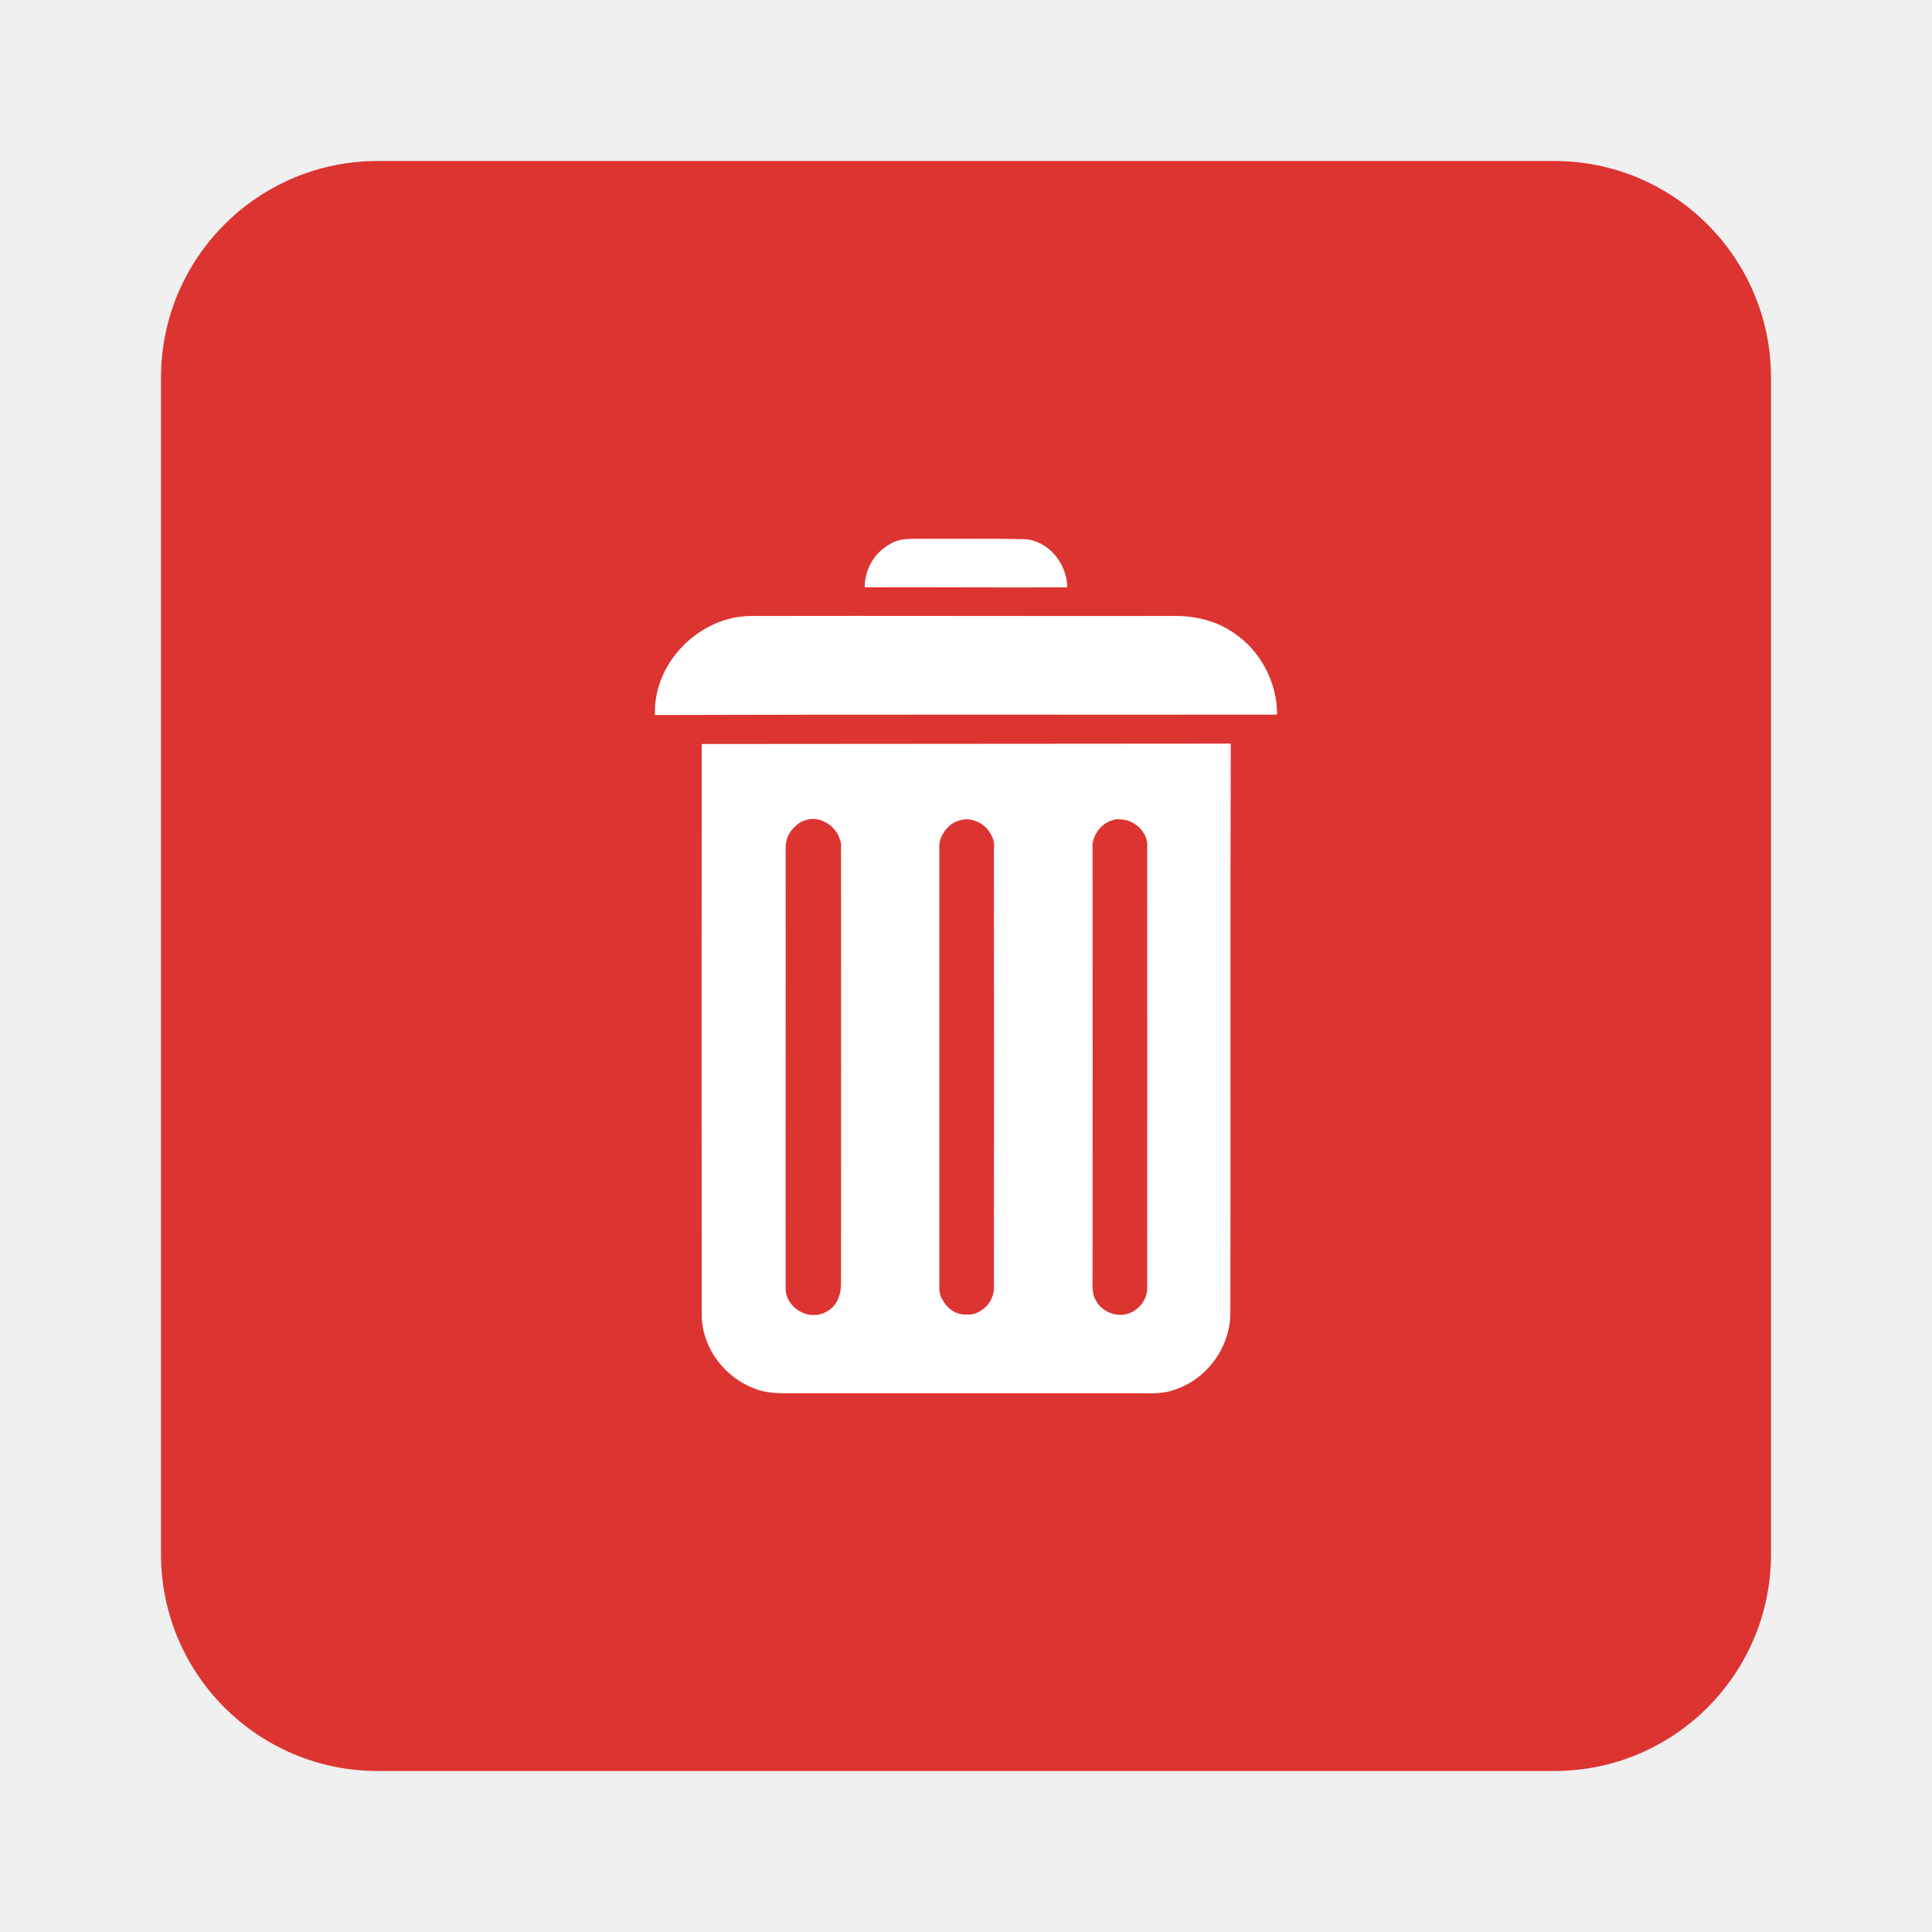
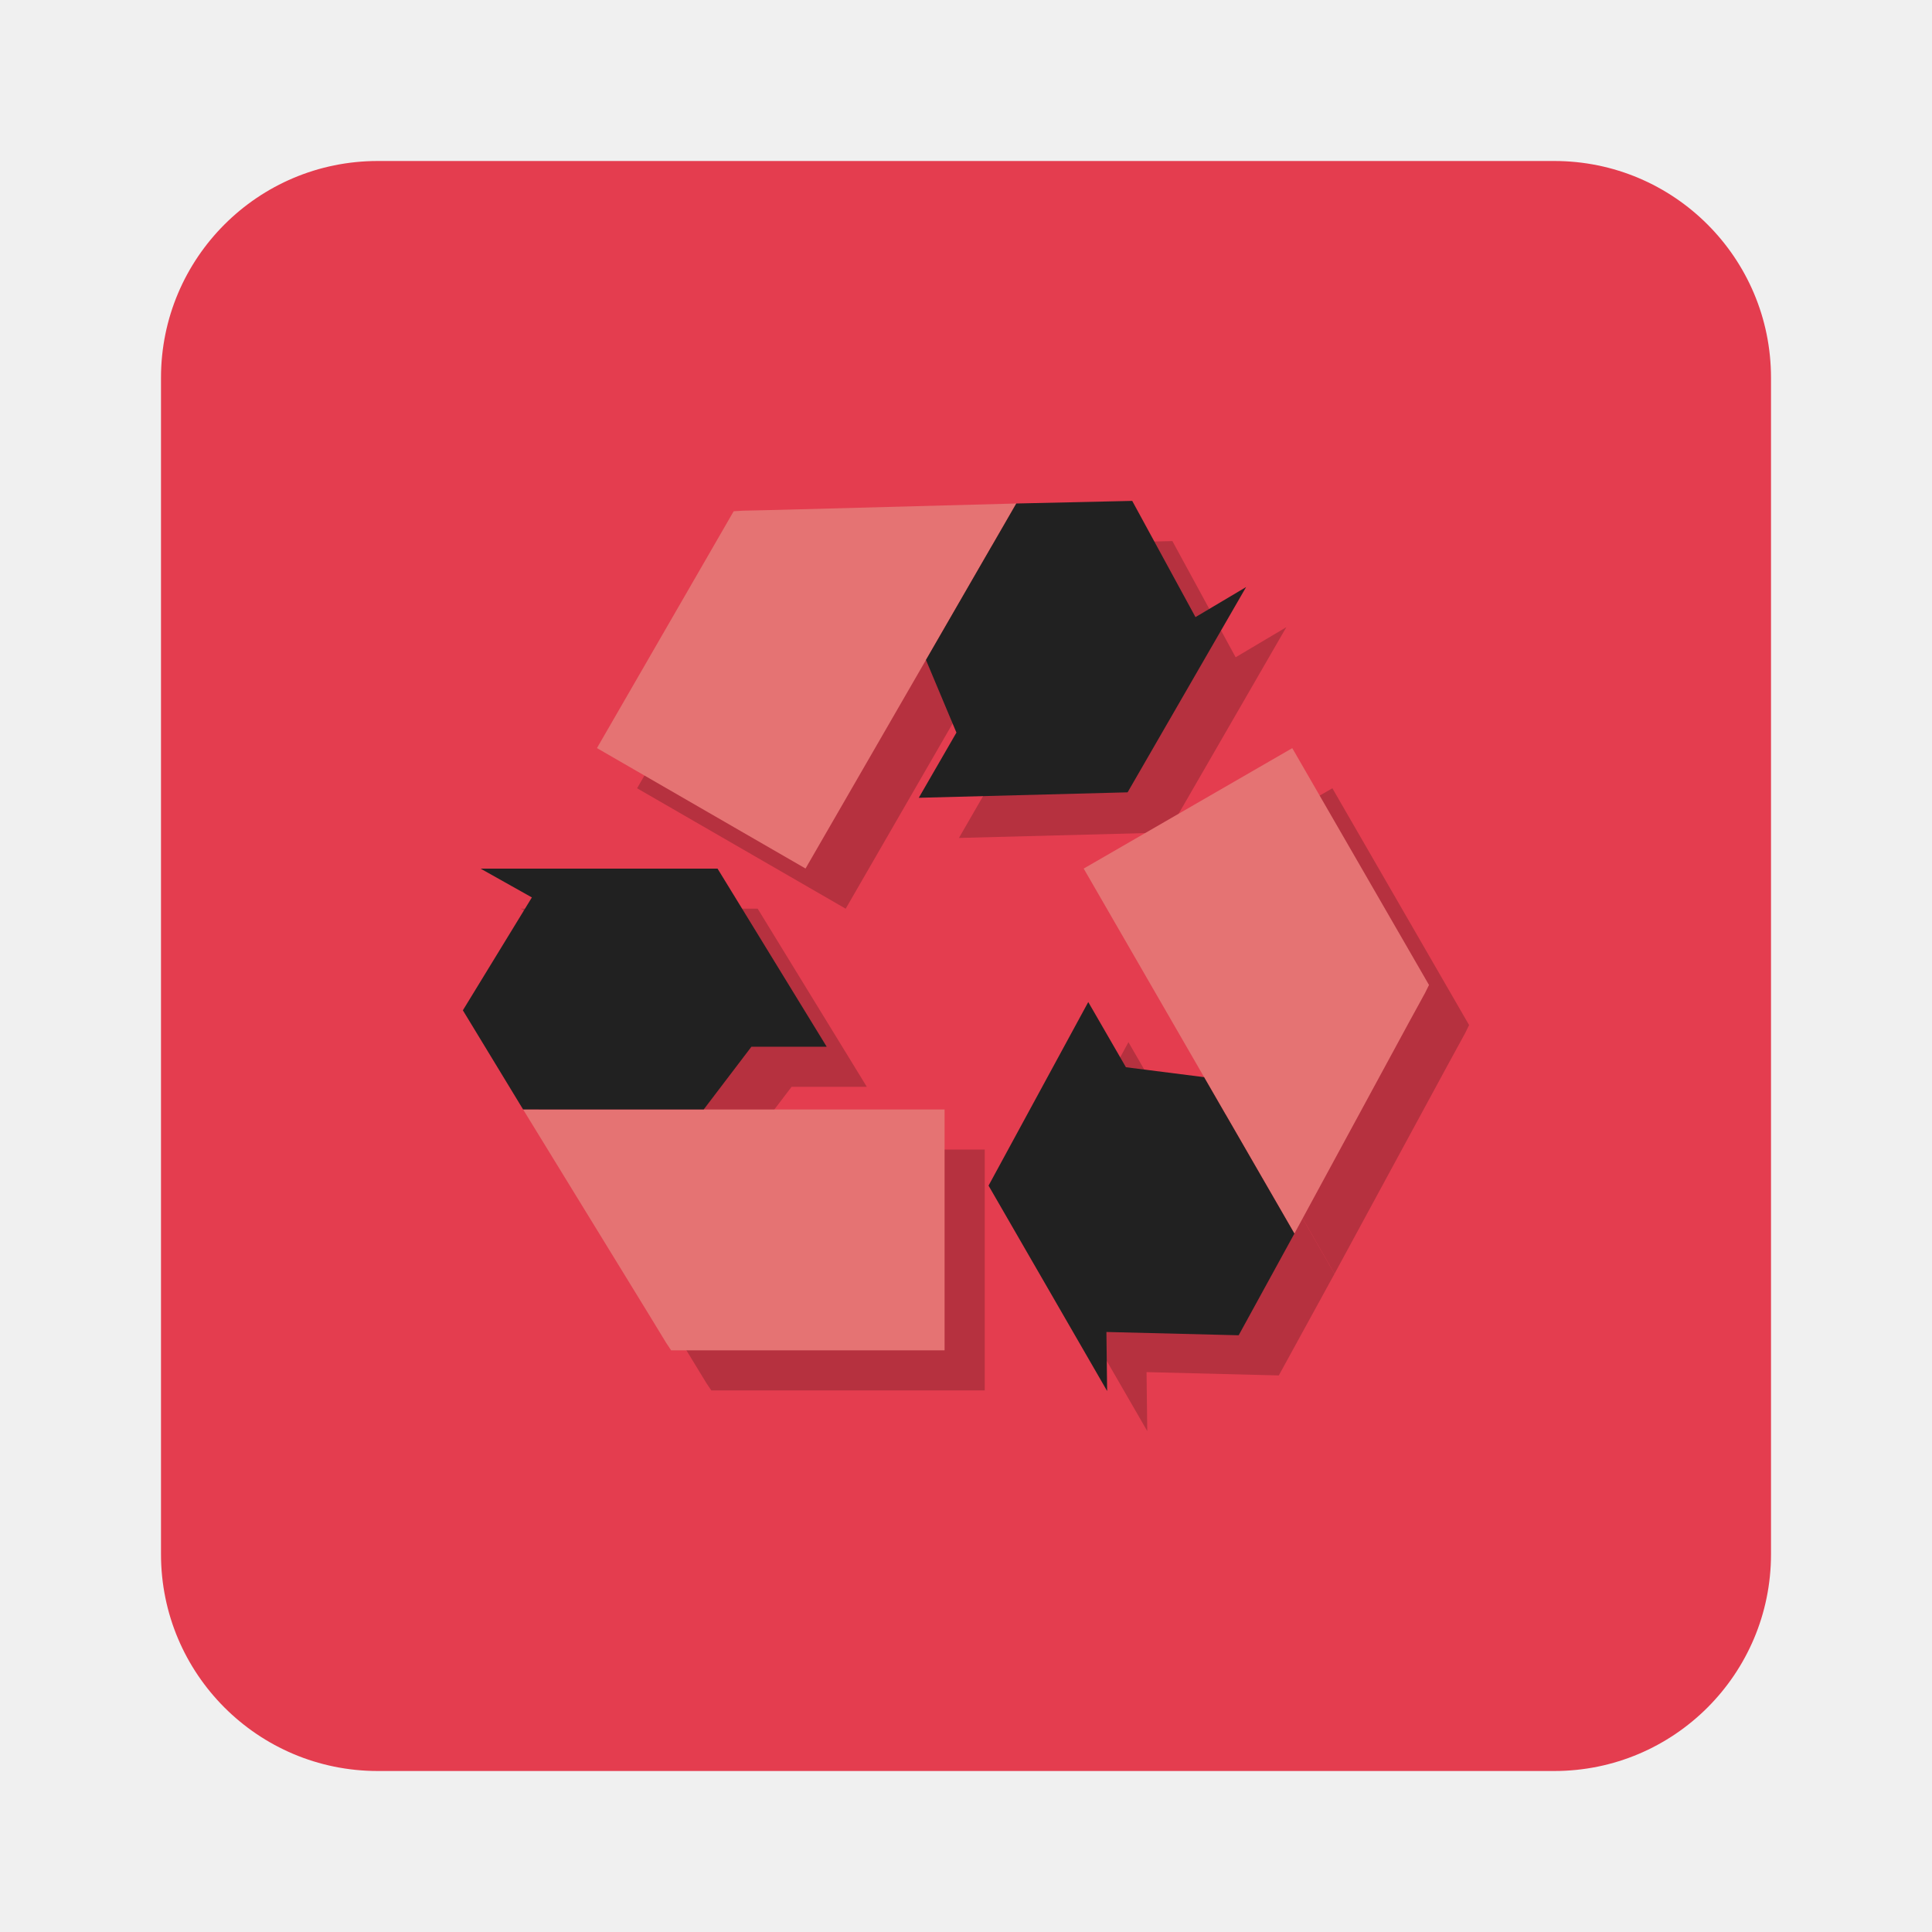
- <svg xmlns="http://www.w3.org/2000/svg" height="96" width="96">
-   <g transform="matrix(1 0 0 1 0 -956.36)">
-     <rect x="964.36" rx="10.769" y="-88" fill="#dc322f" fill-opacity="1" stroke="none" height="80" opacity="0.99" width="80" transform="matrix(0 1 -1 0 0 0)" />
-     <path d="m 45.962,983.132 c -0.57,0.01 -1.191,-0.064 -1.703,0.243 -0.792,0.413 -1.304,1.278 -1.291,2.17 3.354,-0.014 6.713,0.016 10.066,0 -0.018,-1.171 -0.924,-2.328 -2.133,-2.395 -1.649,-0.034 -3.289,-0.01 -4.94,-0.019 z m -8.682,3.836 c -2.552,0.029 -4.84,2.352 -4.734,4.921 10.303,-0.034 20.607,-0.01 30.91,-0.019 0.009,-1.591 -0.818,-3.182 -2.152,-4.06 -0.85,-0.594 -1.889,-0.851 -2.919,-0.842 -7.037,0.01 -14.069,-0.014 -21.105,0 z m 23.875,6.343 c -8.764,0.01 -17.524,0.011 -26.288,0.019 -0.007,9.472 -0.01,18.932 0,28.403 0.027,1.632 1.171,3.116 2.694,3.648 0.675,0.264 1.423,0.2 2.133,0.206 5.586,0 11.158,0 16.746,0 0.635,0 1.301,0.059 1.909,-0.168 1.623,-0.513 2.794,-2.134 2.788,-3.836 0.016,-9.421 -0.014,-18.85 0.019,-28.272 z m -20.787,3.742 c 0.11,-0.01 0.213,0.013 0.318,0.037 0.102,0.024 0.206,0.066 0.299,0.112 0.088,0.044 0.165,0.089 0.243,0.15 0.011,0.01 0.027,0.01 0.037,0.019 0.021,0.017 0.036,0.038 0.056,0.056 0.061,0.055 0.117,0.122 0.168,0.187 0.024,0.031 0.053,0.061 0.075,0.094 0.037,0.056 0.065,0.108 0.094,0.168 0.014,0.03 0.025,0.063 0.037,0.094 0.028,0.071 0.059,0.149 0.075,0.225 0.021,0.107 0.025,0.224 0.019,0.337 0.01,7.189 0.002,14.365 0,21.555 0.016,0.548 -0.172,1.142 -0.674,1.422 -0.103,0.069 -0.224,0.117 -0.337,0.15 -0.221,0.059 -0.471,0.059 -0.692,0 -0.564,-0.15 -1.047,-0.653 -1.048,-1.272 -0.01,-7.287 0.01,-14.567 0,-21.854 -0.01,-0.15 0.015,-0.305 0.056,-0.449 0.003,-0.01 -0.003,-0.013 0,-0.019 0.045,-0.148 0.117,-0.284 0.206,-0.412 0.044,-0.063 0.096,-0.113 0.15,-0.168 0.11,-0.117 0.214,-0.208 0.355,-0.281 0.069,-0.035 0.15,-0.071 0.225,-0.094 0.111,-0.035 0.227,-0.052 0.337,-0.056 z m 7.634,0.019 c 0.11,-0.01 0.213,0.013 0.318,0.037 0.078,0.018 0.151,0.043 0.225,0.075 0.026,0.011 0.05,0.025 0.075,0.037 0.058,0.03 0.115,0.056 0.168,0.094 0.034,0.023 0.062,0.049 0.094,0.075 0.043,0.035 0.092,0.073 0.131,0.112 0.009,0.01 0.013,0.012 0.019,0.019 0.058,0.063 0.103,0.134 0.15,0.206 0.035,0.055 0.067,0.109 0.094,0.168 0.012,0.026 0.027,0.048 0.037,0.075 0.029,0.076 0.061,0.163 0.075,0.243 0.018,0.105 0.011,0.207 0,0.318 0.007,7.231 0.002,14.473 0,21.704 0.014,0.184 -0.012,0.369 -0.075,0.543 -0.032,0.086 -0.065,0.165 -0.112,0.243 -0.142,0.239 -0.352,0.426 -0.599,0.543 -0.082,0.038 -0.172,0.075 -0.262,0.094 -0.09,0.019 -0.186,0.023 -0.281,0.019 -0.195,0.015 -0.389,-0.019 -0.561,-0.094 -0.263,-0.114 -0.467,-0.313 -0.617,-0.561 -0.05,-0.081 -0.098,-0.154 -0.131,-0.243 -0.066,-0.178 -0.09,-0.37 -0.075,-0.561 v -21.686 c -0.007,-0.072 -0.009,-0.154 0,-0.225 6.2e-4,-0.01 -5.8e-4,-0.013 0,-0.019 0.01,-0.07 0.036,-0.138 0.056,-0.206 0.003,-0.01 -0.003,-0.014 0,-0.019 0.044,-0.141 0.12,-0.272 0.206,-0.393 0.005,-0.01 -0.005,-0.015 0,-0.019 0.045,-0.063 0.096,-0.114 0.15,-0.168 0.054,-0.055 0.107,-0.104 0.168,-0.15 0.124,-0.091 0.264,-0.16 0.412,-0.206 0.109,-0.034 0.228,-0.053 0.337,-0.056 z m 7.447,0 c 0.052,-0.01 0.114,0 0.168,0 0.759,-0.015 1.483,0.672 1.385,1.459 0,7.234 0.007,14.47 0,21.704 0.041,0.467 -0.178,0.928 -0.561,1.198 -0.231,0.184 -0.517,0.269 -0.805,0.262 -0.288,-0.01 -0.574,-0.11 -0.805,-0.281 -0.154,-0.114 -0.287,-0.255 -0.374,-0.43 -0.245,-0.409 -0.156,-0.897 -0.168,-1.347 0.002,-7.035 0.009,-14.07 0,-21.105 -0.006,-0.078 -0.01,-0.166 0,-0.243 0.072,-0.54 0.479,-1.033 1.01,-1.179 0.054,-0.016 0.097,-0.033 0.15,-0.037 z" fill="#ffffff" />
+ <svg xmlns="http://www.w3.org/2000/svg" height="96" width="96" id="svg2" version="1.1">
+   <defs id="defs12">
+     <linearGradient id="linearGradient3788">
+       <stop id="stop3790" offset="0" style="stop-color:#e53935;stop-opacity:1;" />
+       <stop id="stop3792" offset="1" style="stop-color:#e5354e;stop-opacity:1;" />
+     </linearGradient>
+     <linearGradient id="linearGradient3763">
+       <stop style="stop-color:#000000;stop-opacity:1;" offset="0" id="stop3765" />
+       <stop style="stop-color:#ffffff;stop-opacity:1;" offset="1" id="stop3767" />
+     </linearGradient>
+   </defs>
+   <g transform="matrix(1 0 0 1 0 -956.36)" id="g4">
+     <rect x="964.36" rx="10.769" y="-88" fill="#dc322f" fill-opacity="1" stroke="none" height="80" opacity="0.99" width="80" transform="matrix(0 1 -1 0 0 0)" id="rect6" style="fill:#e43b4e;fill-opacity:1" />
+     <g id="g3813" transform="translate(-143.1844,964.1039)" />
+     <g id="g3037" transform="translate(-143.1864,977.1039)" />
+     <g id="g3058" transform="translate(-156.1864,980.1039)" />
+     <g id="g3037-1" transform="translate(-142.1844,975.1039)" />
+     <g id="g3808" transform="translate(-148.1844,984.1039)" />
+     <g id="g4248" transform="matrix(1.994694,0,0,1.994694,189.0641,-989.3729)">
+       <g style="opacity:0.2;fill:black;fill-opacity:1" id="g3248" transform="translate(-93.25294,-27.27169)">
+         <g style="fill:black;fill-opacity:1" id="g3250">
+           <path style="fill:black;fill-opacity:1;fill-rule:nonzero;stroke:none" d="m 17,27 -4.5,0 3.125,5.094 0.438,0.719 L 16.188,33 23,33 l 0,-6 -6,0 z" id="path3252" transform="translate(0,1004.362)" />
+           <path style="fill:black;fill-opacity:1;fill-rule:nonzero;stroke:none" d="M 11.438,21 12.719,21.719 11,24.531 12.5,27 l 4.5,0 1.188,-1.562 1.875,0 L 17.344,21 11.438,21 Z" id="path3254" transform="translate(0,1004.362)" />
+         </g>
+         <g style="fill:black;fill-opacity:1" transform="matrix(-0.5,-0.8660254,0.8660254,-0.5,-855.2218,1560.962)" id="g3256">
+           <path transform="translate(0,1004.362)" id="path3258" d="m 17,27 -4.5,0 3.125,5.094 0.438,0.719 L 16.188,33 23,33 l 0,-6 -6,0 z" style="fill:black;fill-opacity:1;fill-rule:nonzero;stroke:none" />
+           <path transform="translate(0,1004.362)" id="path3260" d="M 11.438,21 12.719,21.719 11,24.531 12.5,27 l 4.5,0 1.188,-1.562 1.875,0 L 17.344,21 11.438,21 Z" style="fill:black;fill-opacity:1;fill-rule:nonzero;stroke:none" />
+         </g>
+         <g style="fill:black;fill-opacity:1" id="g3262" transform="matrix(-0.5,0.8660254,-0.8660254,-0.5,924.2218,1521.125)">
+           <path style="fill:black;fill-opacity:1;fill-rule:nonzero;stroke:none" d="m 17,27 -4.5,0 3.125,5.094 0.438,0.719 L 16.188,33 23,33 l 0,-6 -6,0 z" id="path3264" transform="translate(0,1004.362)" />
+           <path style="fill:black;fill-opacity:1;fill-rule:nonzero;stroke:none" d="M 11.438,21 12.719,21.719 11,24.531 12.5,27 l 4.5,0 1.188,-1.562 1.875,0 L 17.344,21 11.438,21 Z" id="path3266" transform="translate(0,1004.362)" />
+         </g>
+       </g>
+       <path id="path3189" d="m -77.253,1003.091 -4.5,0 3.125,5.094 0.438,0.719 0.125,0.188 6.812,0 0,-6 -6,0 z" style="fill:#e57373;fill-opacity:1;fill-rule:nonzero;stroke:none" />
+       <path id="path3069" d="m -82.815,997.091 1.281,0.719 -1.719,2.812 1.5,2.469 4.5,0 1.188,-1.562 1.875,0 -2.719,-4.437 -5.906,0 z" style="fill:#212121;fill-opacity:1;fill-rule:nonzero;stroke:none" />
+       <path style="fill:#e57373;fill-opacity:1;fill-rule:nonzero;stroke:none" d="m -64.789,1002.287 2.25,3.897 2.849,-5.253 0.404,-0.738 0.1,-0.202 -3.406,-5.9 -5.196,3 3,5.196 z" id="path3227" />
+       <path style="fill:#212121;fill-opacity:1;fill-rule:nonzero;stroke:none" d="m -67.204,1010.104 -0.018,-1.469 3.295,0.082 1.388,-2.533 -2.25,-3.897 -1.947,-0.247 -0.938,-1.624 -2.484,4.573 2.953,5.115 z" id="path3229" />
+       <path id="path3233" d="m -71.717,991.894 2.25,-3.897 -5.974,0.16 -0.841,0.019 -0.225,0.014 -3.406,5.9 5.196,3 3,-5.196 z" style="fill:#e57373;fill-opacity:1;fill-rule:nonzero;stroke:none" />
+       <path id="path3235" d="m -63.74,990.077 -1.263,0.75 -1.576,-2.895 -2.888,0.065 -2.25,3.897 0.759,1.81 -0.938,1.624 5.202,-0.136 2.953,-5.115 z" style="fill:#212121;fill-opacity:1;fill-rule:nonzero;stroke:none" />
+     </g>
  </g>
</svg>
